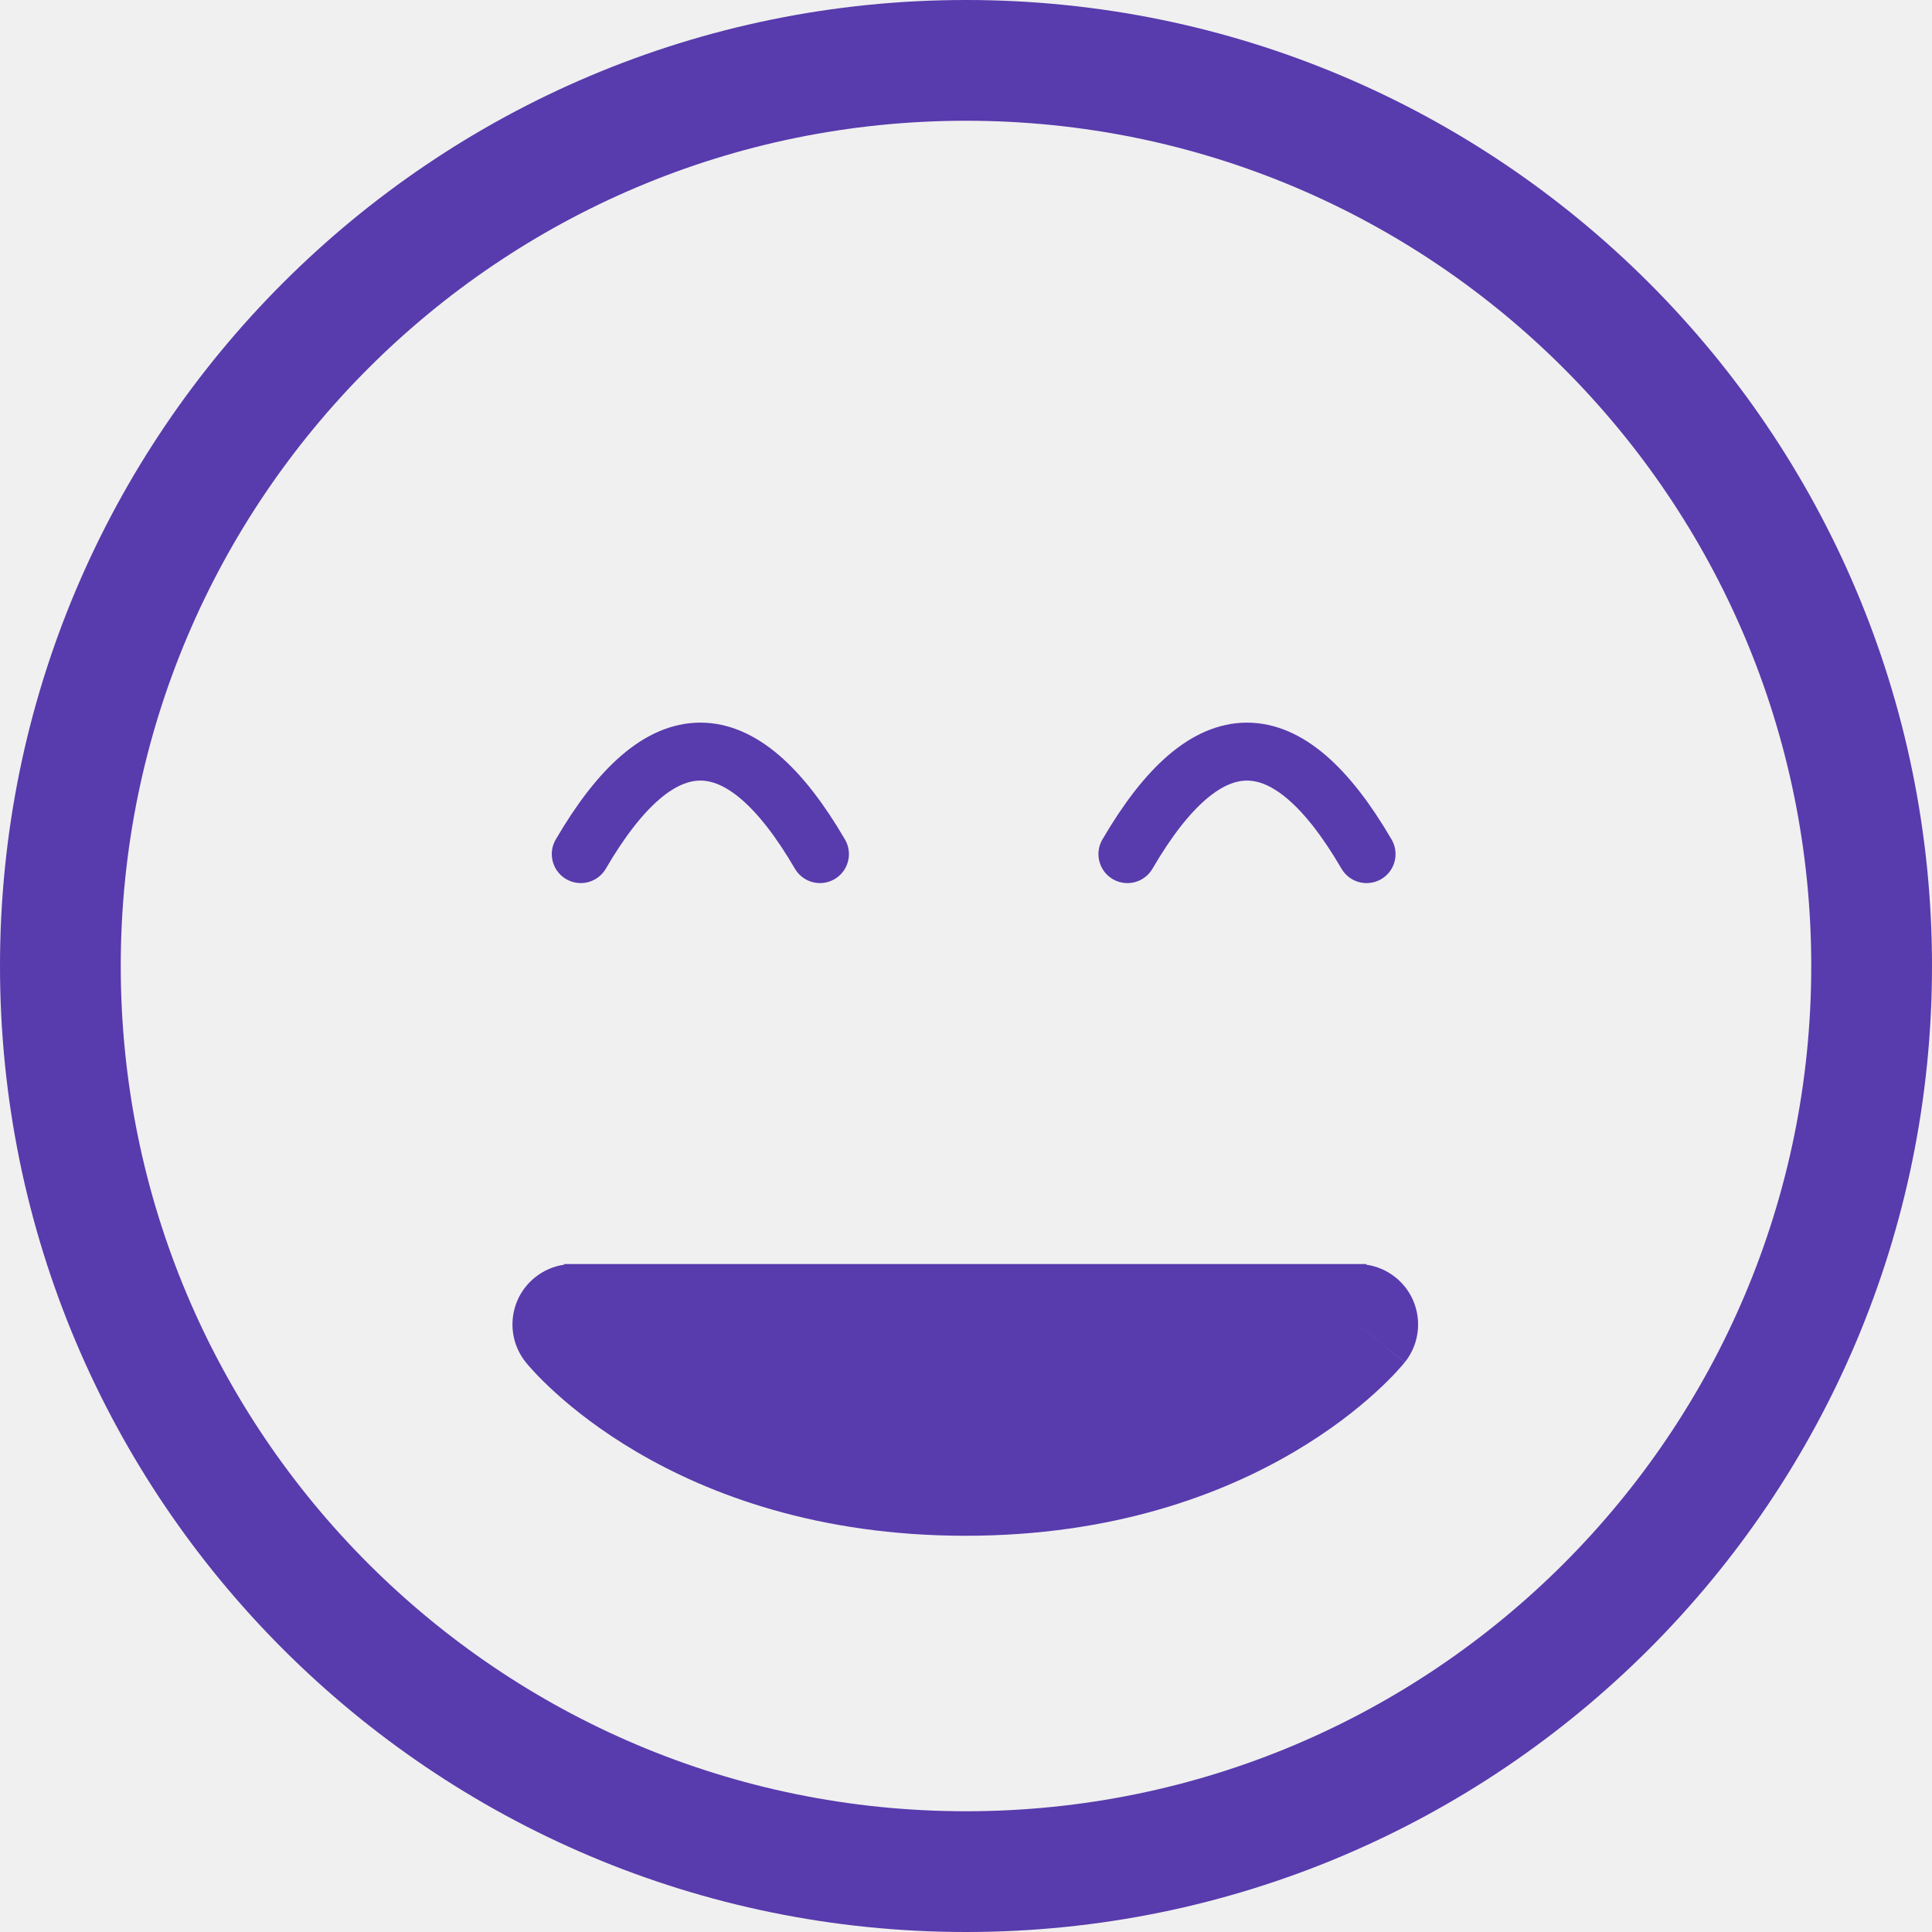
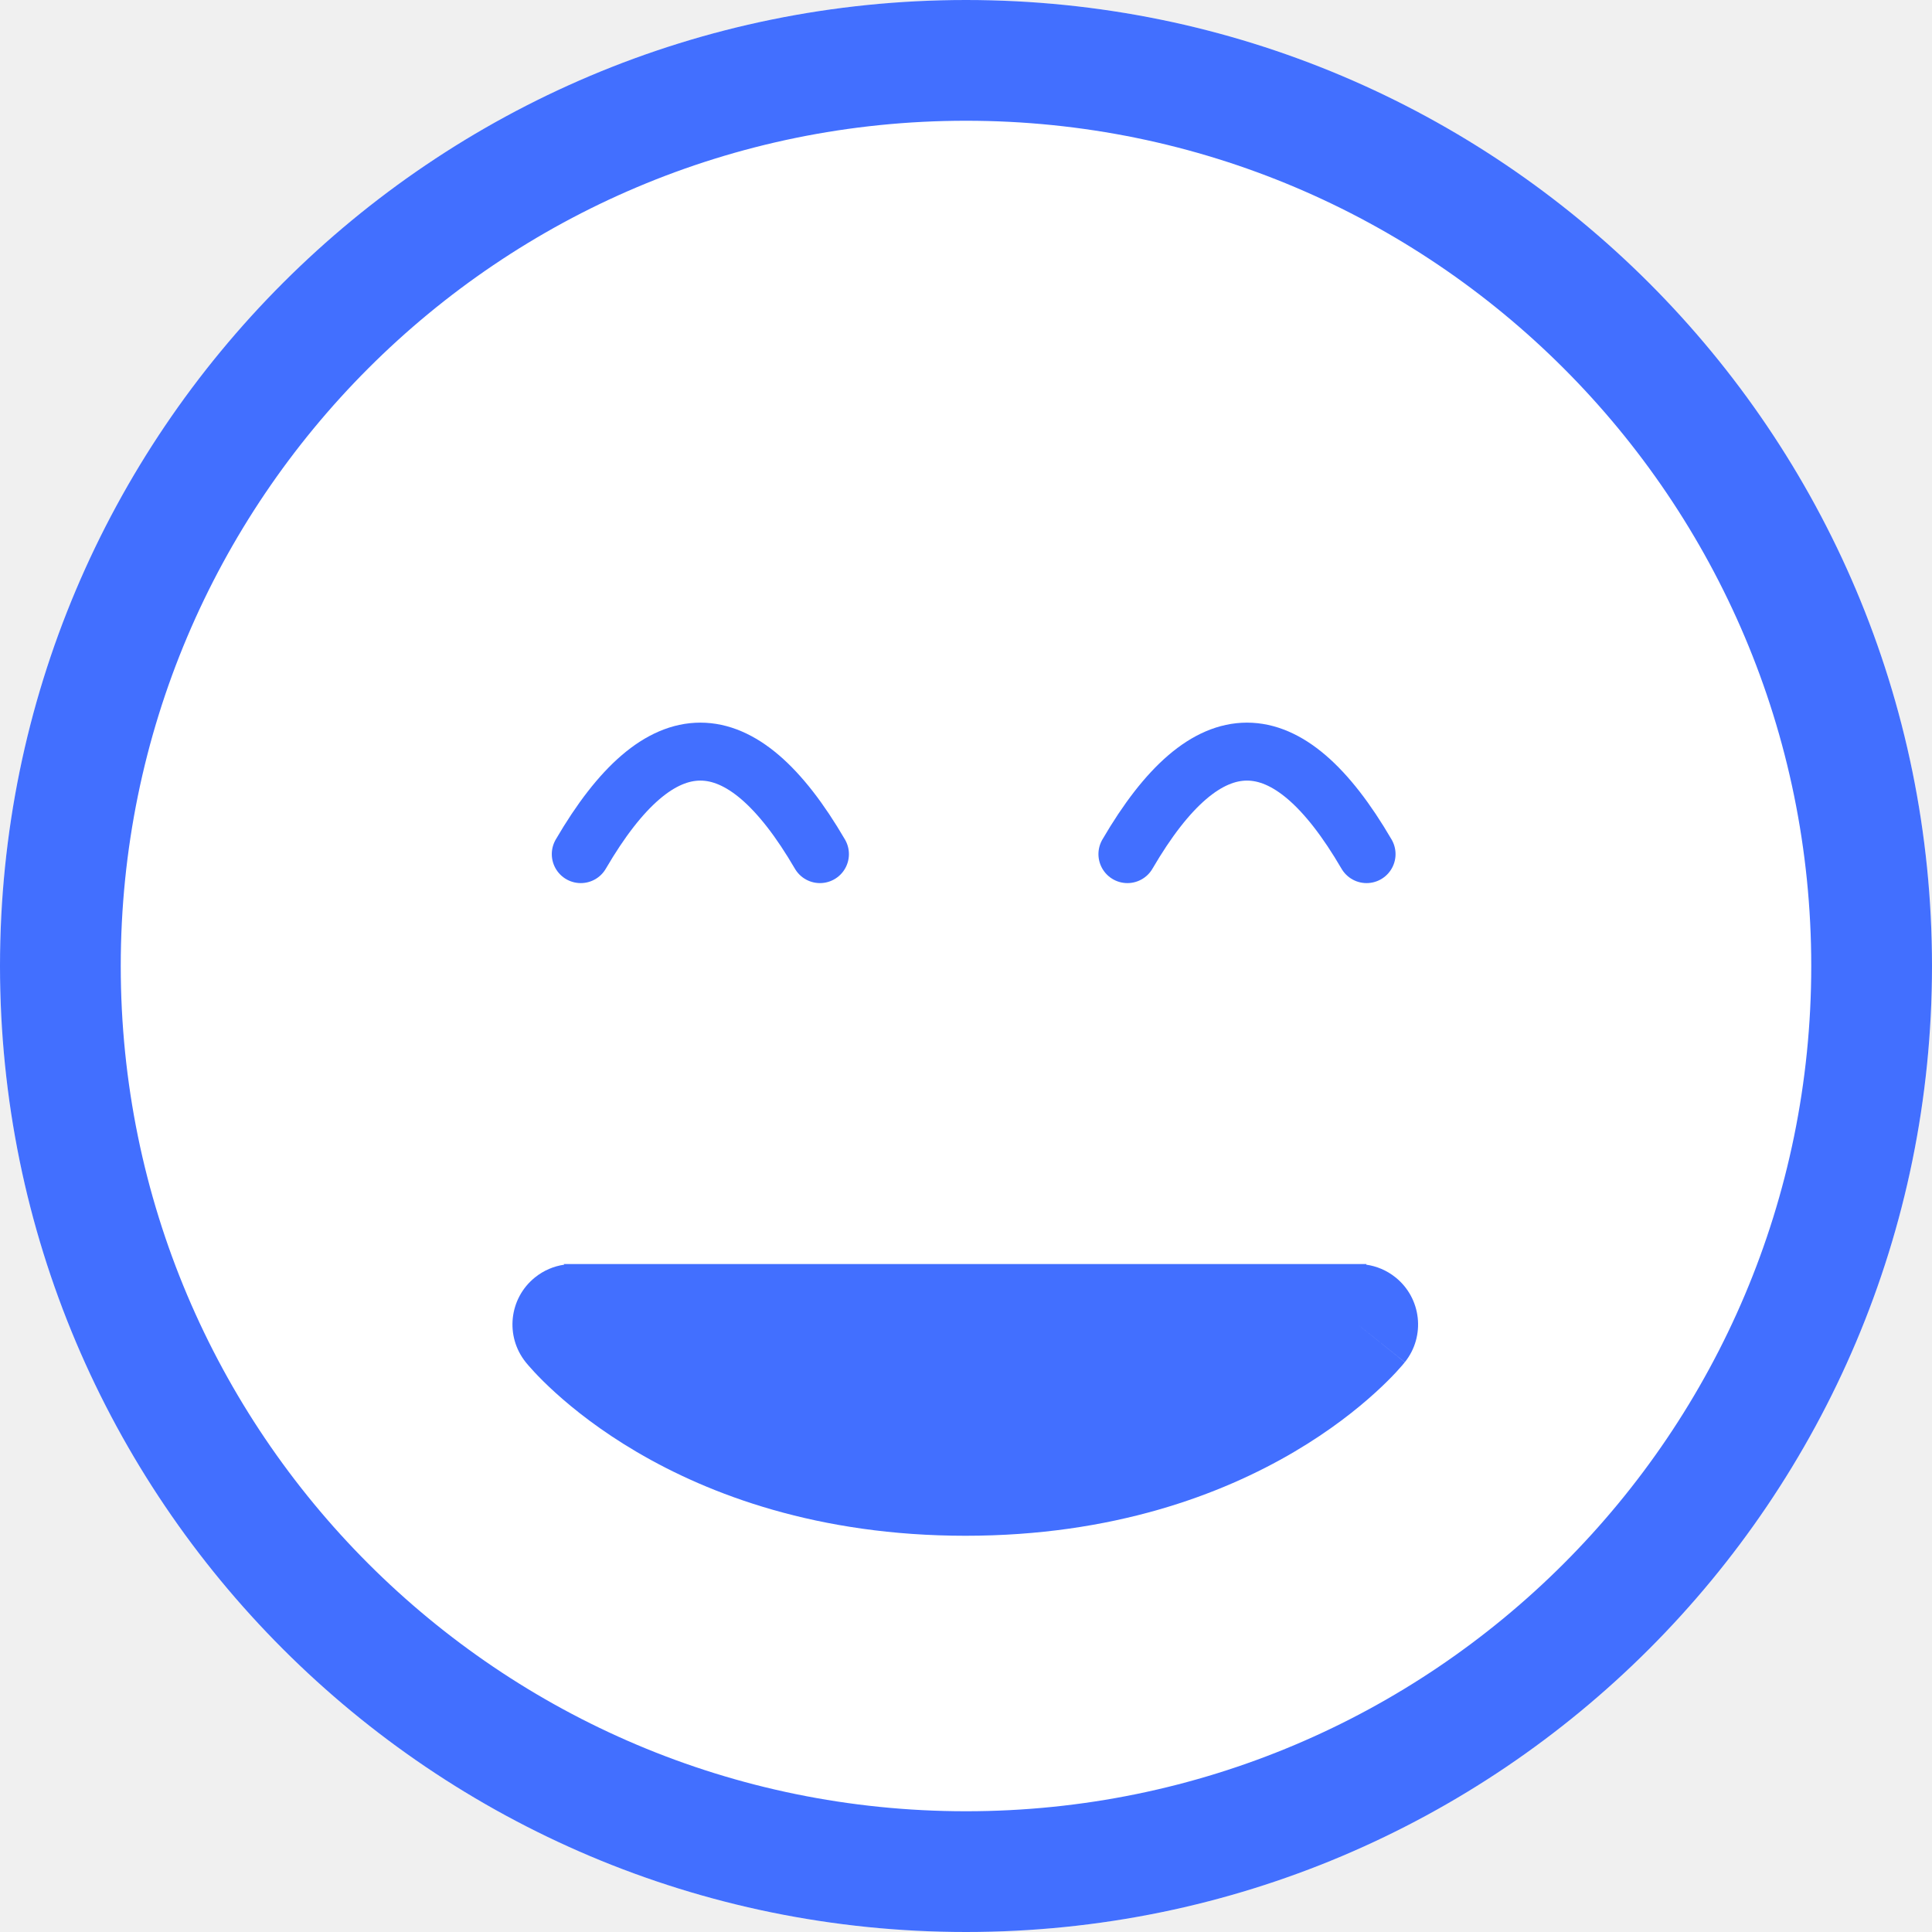
<svg xmlns="http://www.w3.org/2000/svg" width="100" height="100" viewBox="0 0 100 100" fill="none">
-   <path d="M30.061 44.208C34.188 37.135 38.314 37.135 42.44 44.208" stroke="#583BAD" stroke-width="3" stroke-linecap="round" />
-   <path d="M70.733 44.209C66.607 37.135 62.481 37.135 58.355 44.209" stroke="#583BAD" stroke-width="3" stroke-linecap="round" />
-   <path fill-rule="evenodd" clip-rule="evenodd" d="M70.708 65.458C71.246 65.533 71.772 65.749 72.228 66.113C73.575 67.191 73.793 69.158 72.715 70.506L70.275 68.553C72.715 70.506 72.711 70.511 72.711 70.511L72.706 70.517L72.693 70.532L72.662 70.57L72.571 70.679C72.496 70.765 72.396 70.879 72.269 71.016C72.015 71.289 71.653 71.657 71.181 72.086C70.237 72.944 68.845 74.054 66.978 75.152C63.226 77.361 57.609 79.491 49.974 79.491C42.34 79.491 36.717 77.361 32.961 75.154C31.092 74.056 29.697 72.947 28.751 72.089C28.278 71.66 27.915 71.292 27.661 71.019C27.533 70.882 27.433 70.769 27.358 70.683L27.266 70.574L27.235 70.537L27.223 70.522L27.218 70.516L27.214 70.51C26.133 69.164 26.348 67.197 27.693 66.117C28.147 65.752 28.671 65.535 29.208 65.459L29.177 65.428H70.263C70.272 65.428 70.281 65.428 70.291 65.428H70.733L70.708 65.458Z" fill="#583BAD" />
-   <path d="M50 0C22.386 0 0 22.386 0 50C0 77.614 22.386 100 50 100C77.614 100 100 77.614 100 50C100 22.386 77.614 0 50 0ZM6.25 50C6.25 25.838 25.838 6.25 50 6.25C74.162 6.25 93.75 25.838 93.75 50C93.75 74.162 74.162 93.75 50 93.75C25.838 93.75 6.25 74.162 6.25 50Z" fill="#583BAD" />
+   <circle cx="50" cy="50" r="50" fill="white" />
+   <path d="M30.061 44.209C34.188 37.135 38.314 37.135 42.44 44.209" stroke="#426FFF" stroke-width="3" stroke-linecap="round" />
+   <path d="M70.733 44.209C66.607 37.135 62.481 37.135 58.355 44.209" stroke="#426FFF" stroke-width="3" stroke-linecap="round" />
+   <path fill-rule="evenodd" clip-rule="evenodd" d="M70.708 65.458C71.246 65.533 71.772 65.749 72.227 66.113C73.575 67.191 73.793 69.158 72.715 70.506L70.275 68.553C72.715 70.506 72.71 70.511 72.71 70.511L72.706 70.517L72.693 70.532L72.662 70.57L72.57 70.679C72.496 70.765 72.395 70.879 72.269 71.016C72.015 71.289 71.653 71.657 71.18 72.086C70.237 72.944 68.845 74.054 66.978 75.153C63.226 77.361 57.609 79.491 49.974 79.491C42.34 79.491 36.717 77.361 32.961 75.154C31.091 74.056 29.697 72.947 28.751 72.089C28.277 71.66 27.915 71.293 27.66 71.019C27.533 70.882 27.432 70.769 27.358 70.683L27.266 70.574L27.235 70.537L27.223 70.522L27.218 70.516L27.213 70.51C26.133 69.164 26.347 67.198 27.693 66.117C28.147 65.752 28.671 65.535 29.208 65.459L29.177 65.428H70.263C70.272 65.428 70.281 65.428 70.29 65.428H70.733L70.708 65.458Z" fill="#426FFF" />
+   <path d="M50 0C22.386 0 0 22.386 0 50C0 77.614 22.386 100 50 100C77.614 100 100 77.614 100 50C100 22.386 77.614 0 50 0ZM6.25 50C6.25 25.838 25.838 6.25 50 6.25C74.162 6.25 93.75 25.838 93.75 50C93.75 74.162 74.162 93.75 50 93.75C25.838 93.75 6.25 74.162 6.25 50Z" fill="#426FFF" />
</svg>
